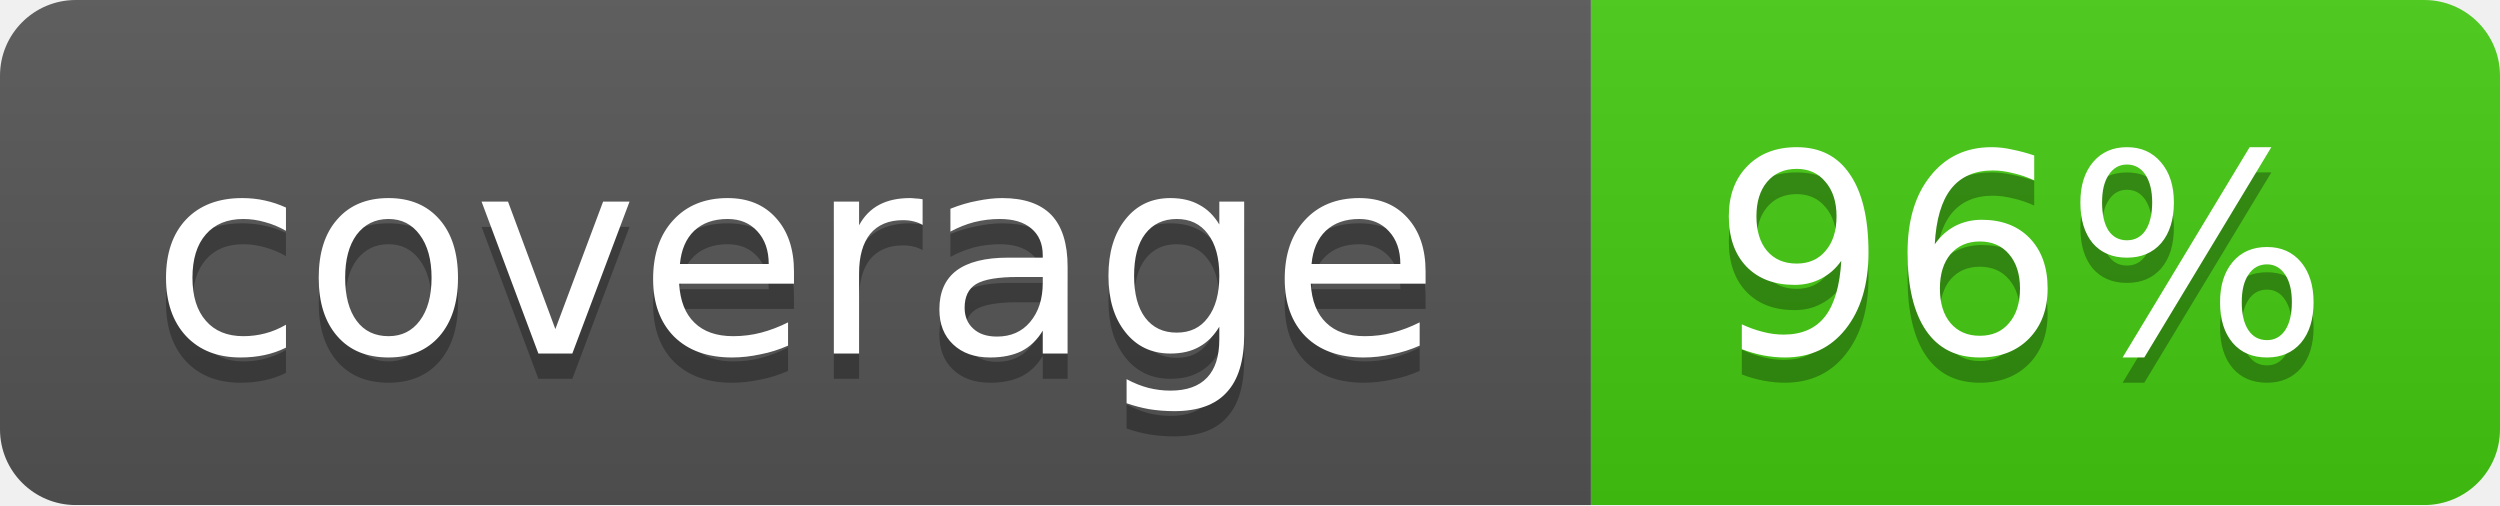
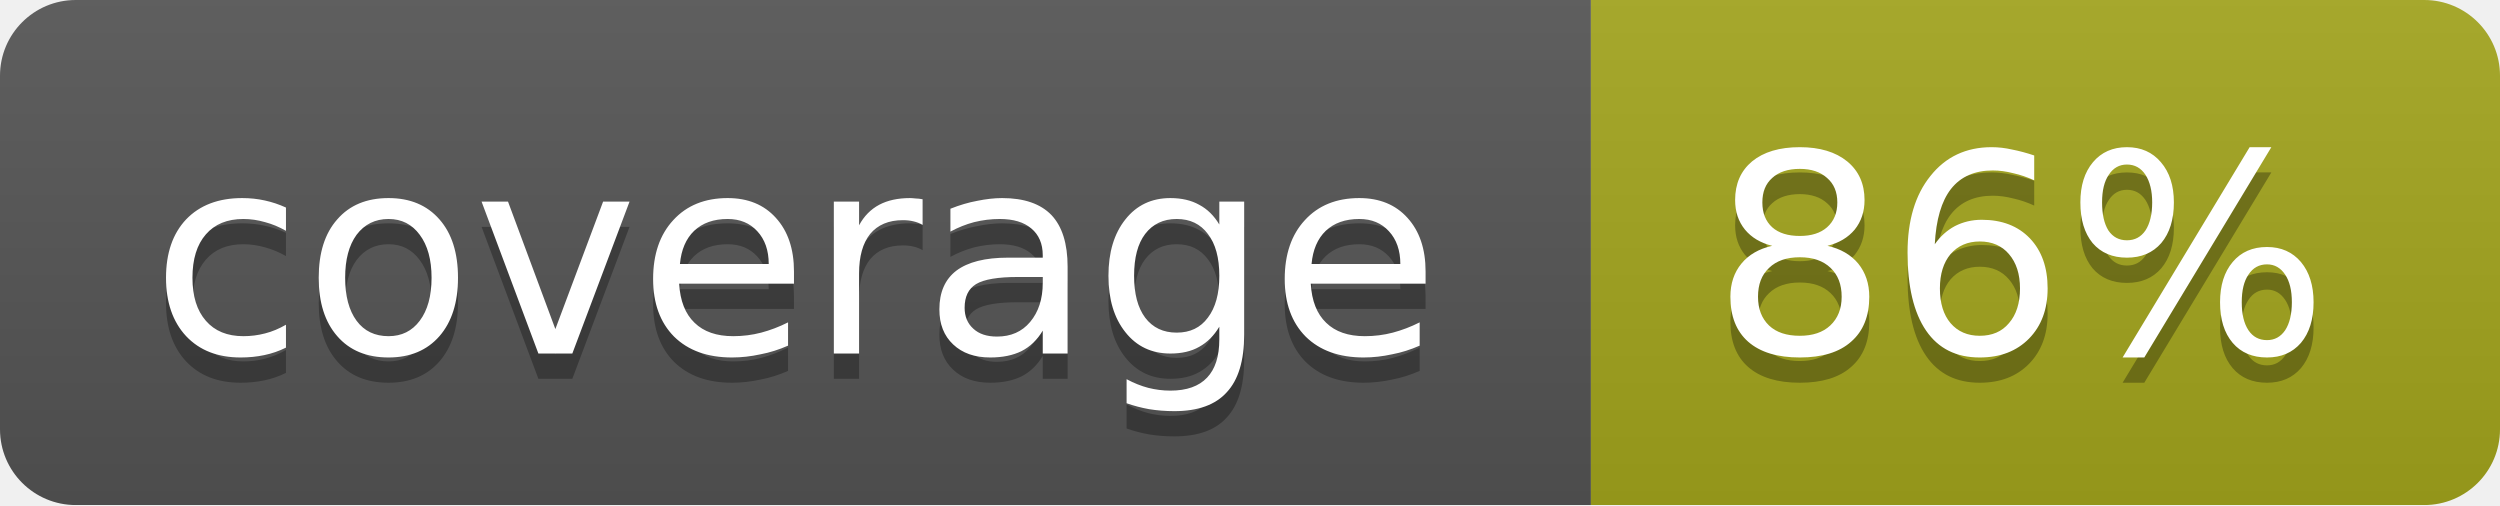
<svg xmlns="http://www.w3.org/2000/svg" width="99" height="20">
  <linearGradient id="b" x2="0" y2="100%">
    <stop offset="0" stop-color="#bbb" stop-opacity=".1" />
    <stop offset="1" stop-opacity=".1" />
  </linearGradient>
  <mask id="a">
    <rect width="99" height="20" rx="3" fill="#fff" />
  </mask>
  <g mask="url(#a)">
    <path fill="#555" d="M0 0h63v20H0z" />
-     <path fill="#4c1" d="M63 0h36v20H63z" />
+     <path fill="#a4a61d" d="M63 0h36v20H63z" />
    <path fill="url(#b)" d="M0 0h99v20H0z" />
  </g>
  <g fill="#fff" text-anchor="middle" font-family="DejaVu Sans,Verdana,Geneva,sans-serif" font-size="11">
    <text x="31.5" y="15" fill="#010101" fill-opacity=".3">coverage</text>
    <text x="31.5" y="14">coverage</text>
-     <text x="80" y="15" fill="#010101" fill-opacity=".3">96%</text>
-     <text x="80" y="14">96%</text>
+     <text x="80" y="15" fill="#010101" fill-opacity=".3">86%</text>
+     <text x="80" y="14">86%</text>
  </g>
</svg>
